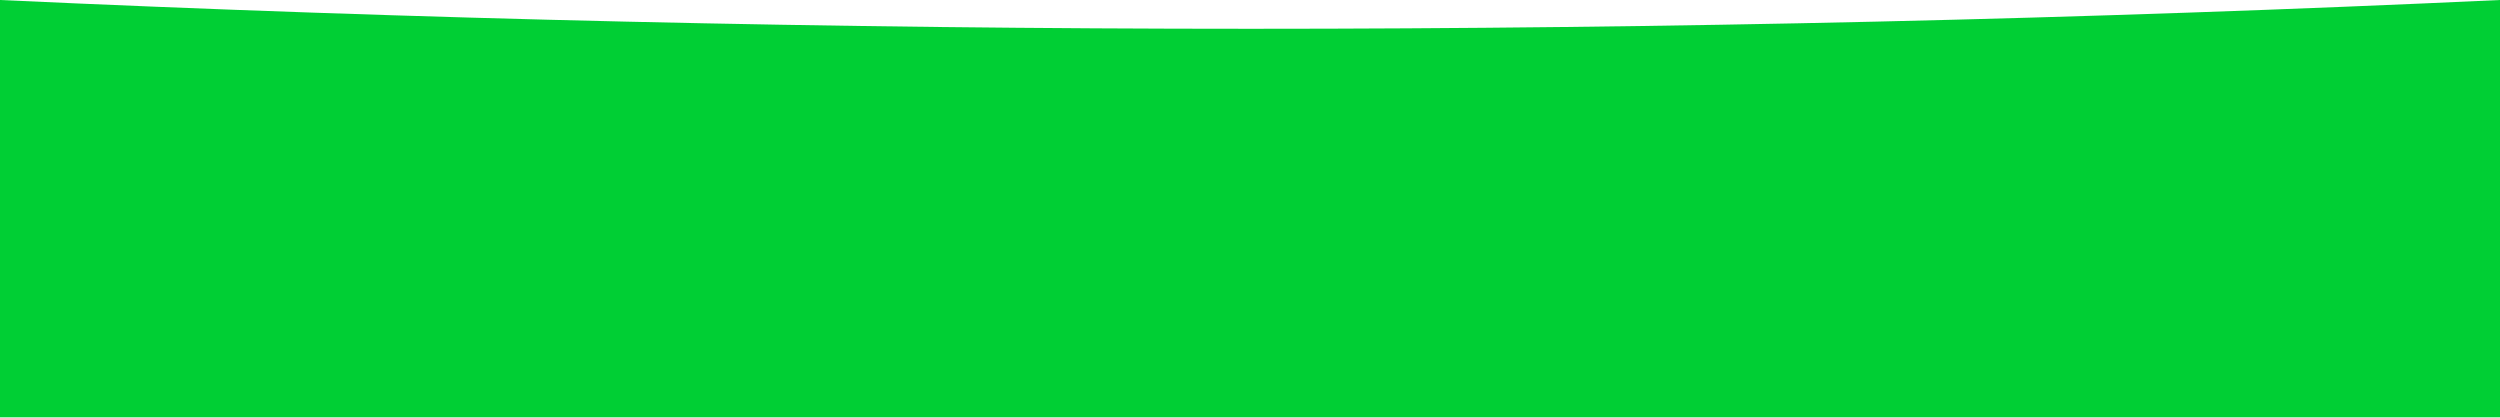
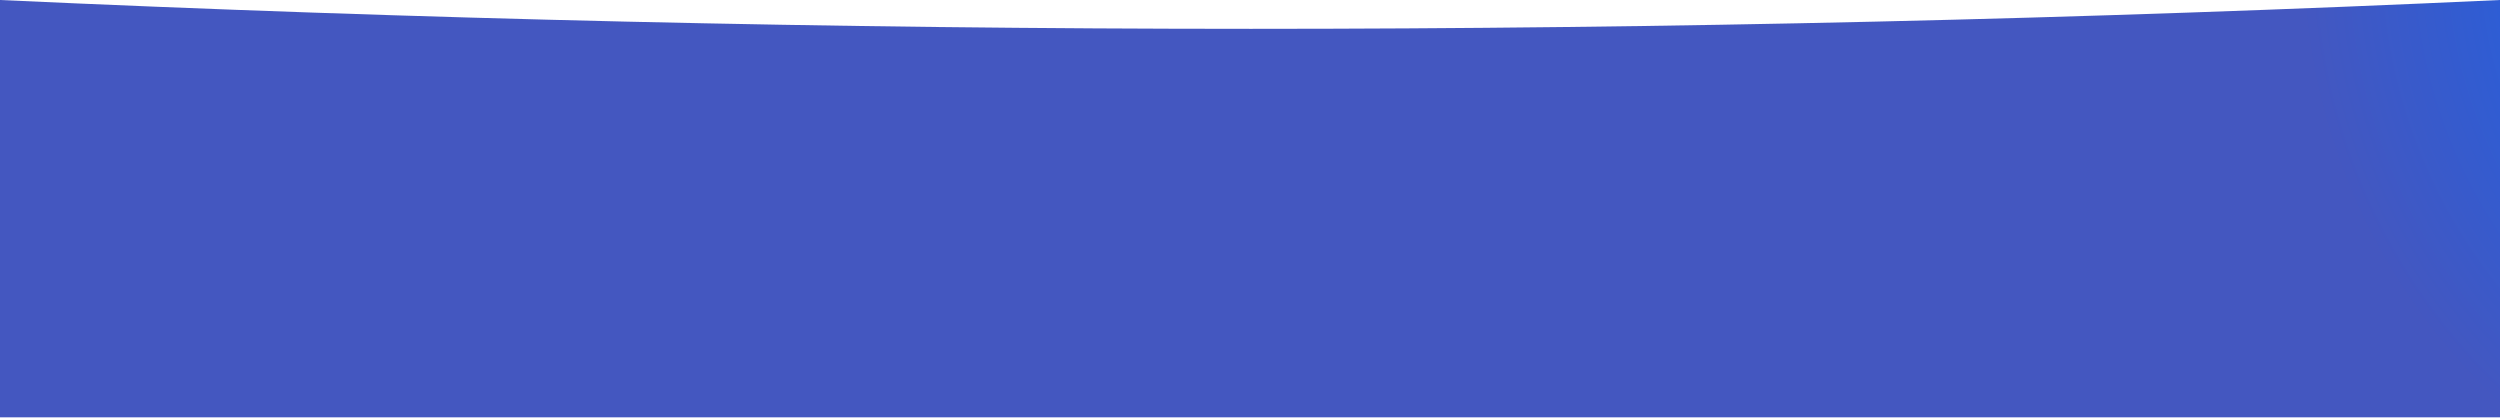
- <svg xmlns="http://www.w3.org/2000/svg" version="1.1" id="Layer_1" x="0px" y="0px" viewBox="0 0 1294 216" style="enable-background:new 0 0 1294 216;" xml:space="preserve">
-   <style type="text/css">
- 	.st0{fill-rule:evenodd;clip-rule:evenodd;fill:#00CF34;}
- </style>
-   <g id="Ressource">
-     <g id="wave_footer">
-       <path id="Image-Hero-Copy" class="st0" d="M0,216h1294V0c-215.5,10-431,14.9-646.5,14.9S216.2,10,0,0V216z" />
+ <svg xmlns="http://www.w3.org/2000/svg" width="1294px" height="216px" viewBox="0 0 1294 216" version="1.1">
+   <defs>
+     <radialGradient cx="116.708%" cy="110.133%" fx="116.708%" fy="110.133%" r="147.8%" gradientTransform="translate(1.167079,1.101332),scale(0.166924,1),rotate(-170.6399),translate(-1.167079,-1.101332)" id="radialGradient-1">
+       <stop stop-color="#0069FF" offset="0%" />
+       <stop stop-color="#0269FD" offset="2.913%" />
+       <stop stop-color="#0369FC" offset="4.505%" />
+       <stop stop-color="#0468FB" offset="6.005%" />
+       <stop stop-color="#1165EF" offset="25.482%" />
+       <stop stop-color="#4457C0" offset="100%" />
+     </radialGradient>
+   </defs>
+   <g id="Ressource" stroke="none" stroke-width="1" fill="none" fill-rule="evenodd">
+     <g id="wave_footer" fill="url(#radialGradient-1)">
+       <path d="M0,0 L1294,3.28701505e-11 L1294,216 C1078.477,206.05 862.976,201.075 647.497,201.075 C432.019,201.075 216.186,206.05 6.60793035e-14,216 L0,0 Z" id="Image-Hero-Copy" transform="translate(647, 108) scale(1, -1) translate(-647, -108) " />
    </g>
  </g>
</svg>
